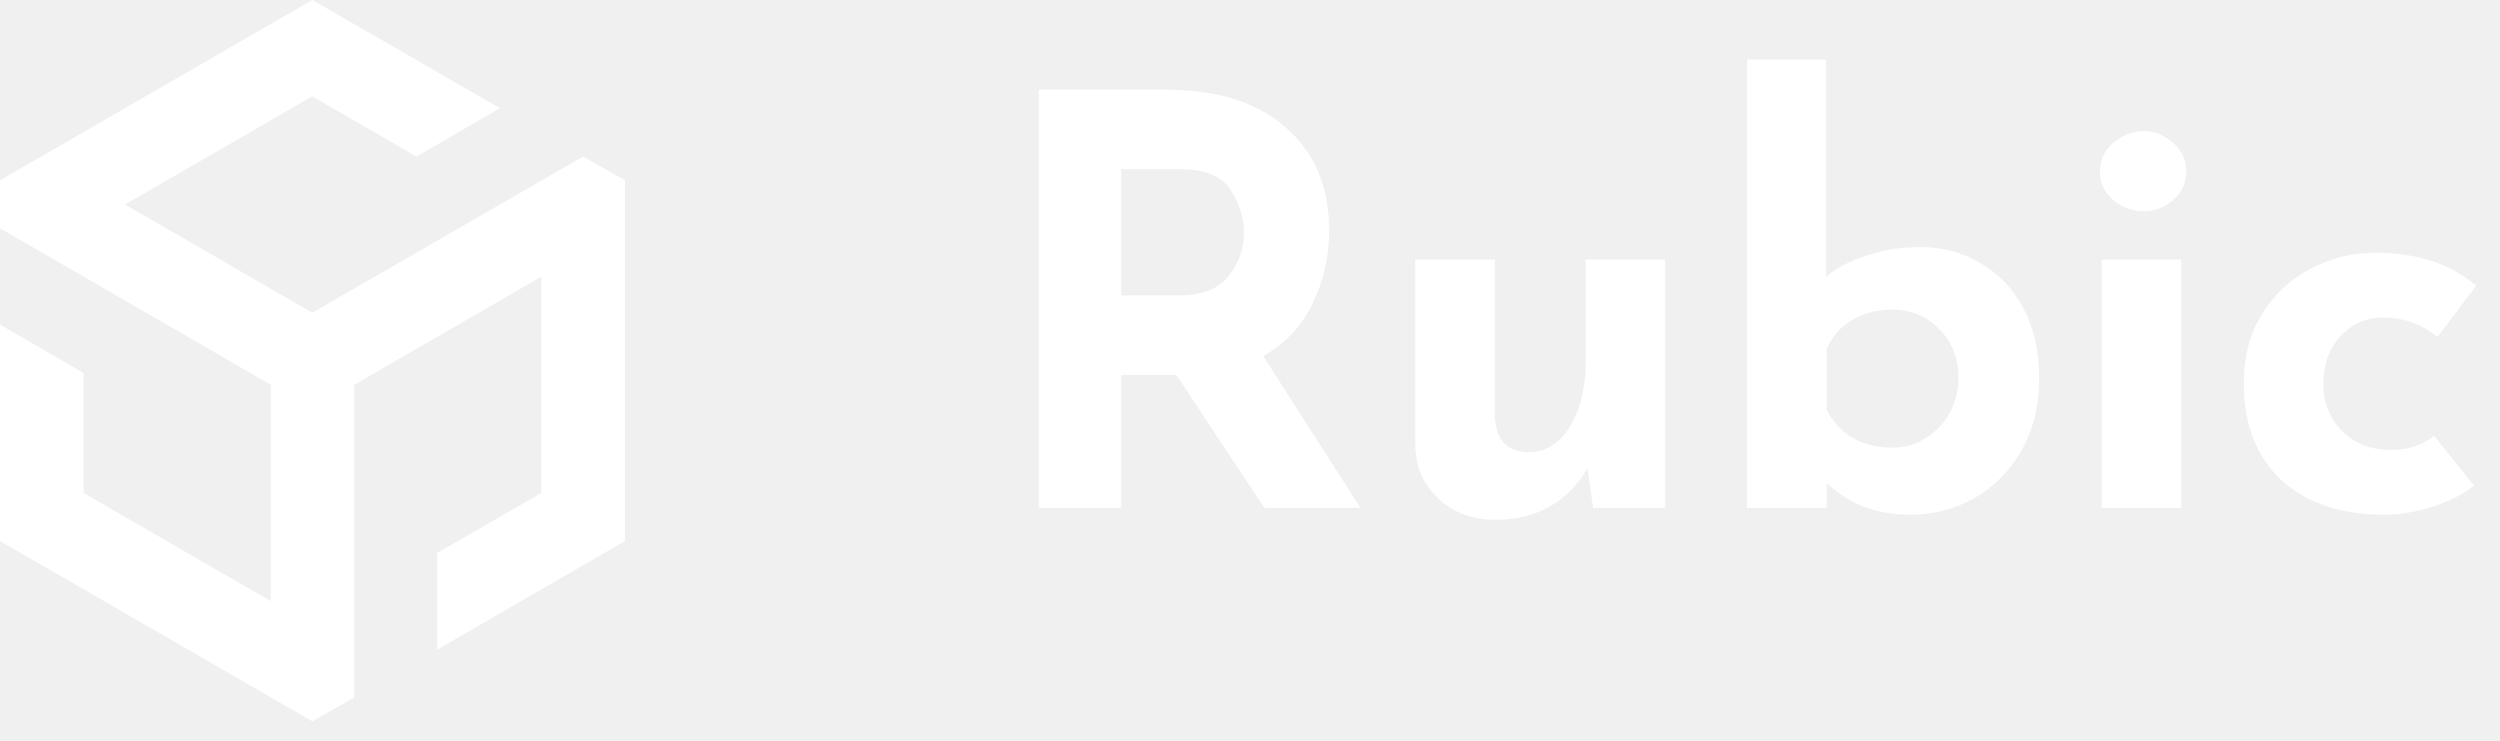
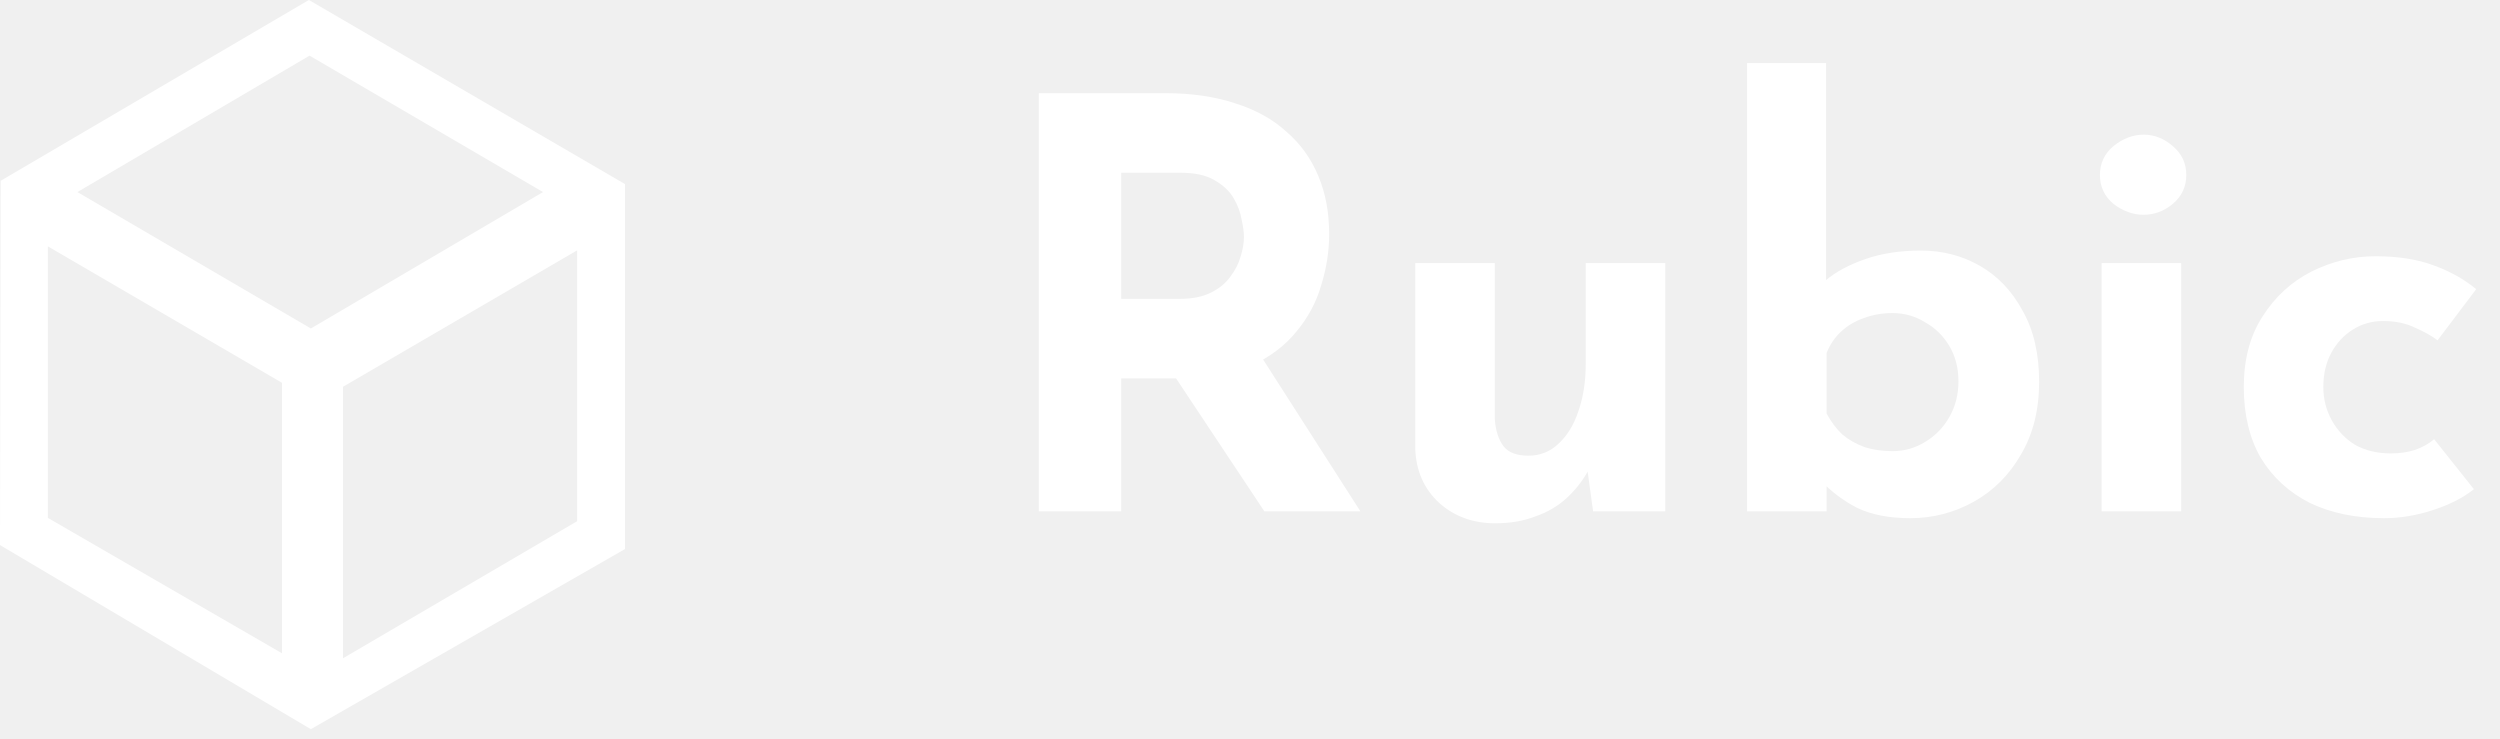
- <svg xmlns="http://www.w3.org/2000/svg" width="81" height="24" viewBox="0 0 81 24" fill="none">
-   <path d="M40.966 16.455L38.113 12.147H36.327V16.455H33.658V2.906H37.763C39.445 2.906 40.745 3.317 41.666 4.139C42.599 4.949 43.065 6.06 43.065 7.471C43.065 8.306 42.887 9.091 42.531 9.827C42.188 10.552 41.654 11.122 40.93 11.539L44.078 16.455H40.966ZM36.327 9.57H38.224C38.948 9.57 39.475 9.361 39.807 8.944C40.138 8.514 40.304 8.054 40.304 7.563C40.304 7.072 40.163 6.606 39.88 6.164C39.598 5.71 39.052 5.483 38.242 5.483H36.327V9.57ZM53.955 8.41V16.455H51.617L51.433 15.166C51.151 15.681 50.752 16.093 50.236 16.399C49.733 16.694 49.138 16.841 48.451 16.841C47.714 16.841 47.101 16.614 46.61 16.16C46.119 15.706 45.867 15.129 45.855 14.43V8.41H48.432V13.472C48.469 14.258 48.831 14.651 49.518 14.651C50.083 14.651 50.531 14.374 50.862 13.822C51.206 13.27 51.378 12.558 51.378 11.687V8.41H53.955ZM62.239 8.005C62.938 8.005 63.576 8.177 64.153 8.52C64.742 8.852 65.209 9.336 65.552 9.975C65.896 10.613 66.068 11.374 66.068 12.257C66.068 13.141 65.877 13.92 65.497 14.595C65.117 15.258 64.607 15.774 63.969 16.142C63.331 16.498 62.638 16.676 61.889 16.676C60.797 16.676 59.895 16.332 59.183 15.645V16.455H56.605V1.93H59.164V8.962C59.508 8.68 59.944 8.453 60.471 8.281C60.999 8.097 61.588 8.005 62.239 8.005ZM61.318 14.503C61.699 14.503 62.048 14.405 62.367 14.209C62.699 14.012 62.963 13.742 63.159 13.399C63.355 13.043 63.454 12.656 63.454 12.239C63.454 11.601 63.245 11.073 62.828 10.656C62.41 10.239 61.907 10.03 61.318 10.03C60.815 10.03 60.373 10.146 59.993 10.38C59.612 10.613 59.342 10.926 59.183 11.319V13.288C59.625 14.098 60.336 14.503 61.318 14.503ZM70.671 8.41V16.455H68.093V8.41H70.671ZM68.038 5.556C68.038 5.188 68.179 4.881 68.461 4.636C68.756 4.378 69.087 4.249 69.456 4.249C69.811 4.249 70.13 4.378 70.413 4.636C70.695 4.881 70.836 5.188 70.836 5.556C70.836 5.925 70.695 6.231 70.413 6.477C70.13 6.722 69.811 6.845 69.456 6.845C69.087 6.845 68.756 6.722 68.461 6.477C68.179 6.231 68.038 5.925 68.038 5.556ZM80.154 15.737C79.799 16.019 79.351 16.246 78.811 16.418C78.283 16.59 77.761 16.676 77.246 16.676C75.847 16.676 74.736 16.301 73.914 15.553C73.104 14.792 72.699 13.748 72.699 12.423C72.699 11.564 72.895 10.815 73.288 10.177C73.693 9.527 74.221 9.036 74.871 8.704C75.522 8.361 76.221 8.189 76.97 8.189C78.307 8.189 79.394 8.545 80.228 9.257L78.976 10.914C78.449 10.496 77.859 10.288 77.209 10.288C76.669 10.288 76.209 10.49 75.828 10.895C75.46 11.3 75.276 11.809 75.276 12.423C75.276 13.037 75.479 13.552 75.884 13.969C76.289 14.374 76.816 14.577 77.467 14.577C78.031 14.577 78.498 14.424 78.866 14.117L80.154 15.737Z" fill="white" />
-   <path d="M18.896 5.072L10.118 10.132L4.05 6.626L10.118 3.12L13.491 5.072L16.2 3.506L10.118 0L0 5.843V7.396L8.777 12.469V19.48L2.709 15.974V12.084L0 10.517V17.528L10.118 23.37L11.473 22.6V12.469L17.541 8.963V15.974L14.168 17.913V21.047L20.25 17.528V5.843L18.896 5.072Z" fill="white" />
+ <svg xmlns="http://www.w3.org/2000/svg" width="132" height="39" viewBox="0 0 132 39" fill="none">
+   <path d="M61.54 4.92C62.92 4.92 64.15 5.1 65.23 5.46C66.31 5.8 67.21 6.3 67.93 6.96C68.67 7.6 69.23 8.38 69.61 9.3C69.99 10.2 70.18 11.22 70.18 12.36C70.18 13.26 70.04 14.16 69.76 15.06C69.5 15.96 69.06 16.78 68.44 17.52C67.84 18.26 67.04 18.86 66.04 19.32C65.04 19.76 63.8 19.98 62.32 19.98H59.2V27H54.85V4.92H61.54ZM62.29 15.78C62.95 15.78 63.5 15.67 63.94 15.45C64.38 15.23 64.72 14.95 64.96 14.61C65.22 14.27 65.4 13.92 65.5 13.56C65.62 13.18 65.68 12.83 65.68 12.51C65.68 12.27 65.64 11.97 65.56 11.61C65.5 11.23 65.36 10.85 65.14 10.47C64.92 10.09 64.58 9.77 64.12 9.51C63.68 9.25 63.08 9.12 62.32 9.12H59.2V15.78H62.29ZM66.37 18.48L71.83 27H66.76L61.18 18.6L66.37 18.48Z" fill="#FFFFFF" />
+   <path d="M78.956 27.63C77.776 27.63 76.786 27.27 75.986 26.55C75.186 25.81 74.766 24.86 74.726 23.7V13.89H78.926V22.14C78.966 22.72 79.116 23.19 79.376 23.55C79.636 23.89 80.076 24.06 80.696 24.06C81.316 24.06 81.846 23.85 82.286 23.43C82.746 23.01 83.096 22.44 83.336 21.72C83.596 20.98 83.726 20.15 83.726 19.23V13.89H87.926V27H84.116L83.786 24.6L83.846 24.87C83.546 25.41 83.166 25.89 82.706 26.31C82.246 26.73 81.696 27.05 81.056 27.27C80.436 27.51 79.736 27.63 78.956 27.63Z" fill="#FFFFFF" />
+   <path d="M100.856 27.36C99.756 27.36 98.826 27.18 98.066 26.82C97.326 26.44 96.676 25.95 96.116 25.35L96.446 24.45V27H92.246V3.33H96.416V16.14V14.79C96.936 14.35 97.626 13.98 98.486 13.68C99.346 13.38 100.326 13.23 101.426 13.23C102.566 13.23 103.606 13.5 104.546 14.04C105.486 14.58 106.236 15.37 106.796 16.41C107.376 17.43 107.666 18.68 107.666 20.16C107.666 21.64 107.346 22.92 106.706 24C106.086 25.08 105.256 25.91 104.216 26.49C103.176 27.07 102.056 27.36 100.856 27.36ZM99.926 23.82C100.546 23.82 101.116 23.66 101.636 23.34C102.176 23.02 102.606 22.58 102.926 22.02C103.246 21.46 103.406 20.83 103.406 20.13C103.406 19.43 103.246 18.81 102.926 18.27C102.606 17.73 102.176 17.31 101.636 17.01C101.116 16.69 100.546 16.53 99.926 16.53C99.386 16.53 98.876 16.62 98.395 16.8C97.936 16.96 97.536 17.2 97.196 17.52C96.876 17.82 96.626 18.19 96.446 18.63V21.84C96.686 22.28 96.966 22.65 97.285 22.95C97.626 23.23 98.016 23.45 98.456 23.61C98.895 23.75 99.386 23.82 99.926 23.82Z" fill="#FFFFFF" />
+   <path d="M110.966 13.89H115.166V27H110.966V13.89ZM110.876 9.24C110.876 8.62 111.116 8.11 111.596 7.71C112.096 7.31 112.626 7.11 113.186 7.11C113.746 7.11 114.256 7.31 114.716 7.71C115.196 8.11 115.436 8.62 115.436 9.24C115.436 9.86 115.196 10.37 114.716 10.77C114.256 11.15 113.746 11.34 113.186 11.34C112.626 11.34 112.096 11.15 111.596 10.77C111.116 10.37 110.876 9.86 110.876 9.24Z" fill="#FFFFFF" />
+   <path d="M130.622 25.83C130.042 26.29 129.312 26.66 128.432 26.94C127.572 27.22 126.722 27.36 125.882 27.36C124.382 27.36 123.072 27.09 121.952 26.55C120.852 25.99 119.992 25.2 119.372 24.18C118.772 23.14 118.472 21.89 118.472 20.43C118.472 18.97 118.802 17.73 119.462 16.71C120.122 15.67 120.982 14.88 122.042 14.34C123.122 13.8 124.252 13.53 125.432 13.53C126.612 13.53 127.632 13.69 128.492 14.01C129.372 14.33 130.122 14.75 130.742 15.27L128.702 17.97C128.422 17.75 128.032 17.53 127.532 17.31C127.052 17.07 126.482 16.95 125.822 16.95C125.242 16.95 124.712 17.1 124.232 17.4C123.752 17.7 123.372 18.11 123.092 18.63C122.812 19.15 122.672 19.75 122.672 20.43C122.672 21.07 122.822 21.66 123.122 22.2C123.422 22.74 123.832 23.17 124.352 23.49C124.892 23.79 125.522 23.94 126.242 23.94C126.702 23.94 127.122 23.88 127.502 23.76C127.902 23.62 128.242 23.43 128.522 23.19L130.622 25.83Z" fill="#FFFFFF" />
+   <path d="M33 9.721L16.309 0L0.035 9.546L0 28.779L16.413 38.5L33 28.989V9.721ZM16.344 2.937L28.672 10.141L16.413 17.344L4.086 10.141L16.344 2.937ZM14.924 34.514L2.528 27.345V13.008L14.89 20.212V34.514H14.924ZM18.11 20.421L30.472 13.218V27.52L18.11 34.758V20.421Z" fill="#FFFFFF" />
</svg>
